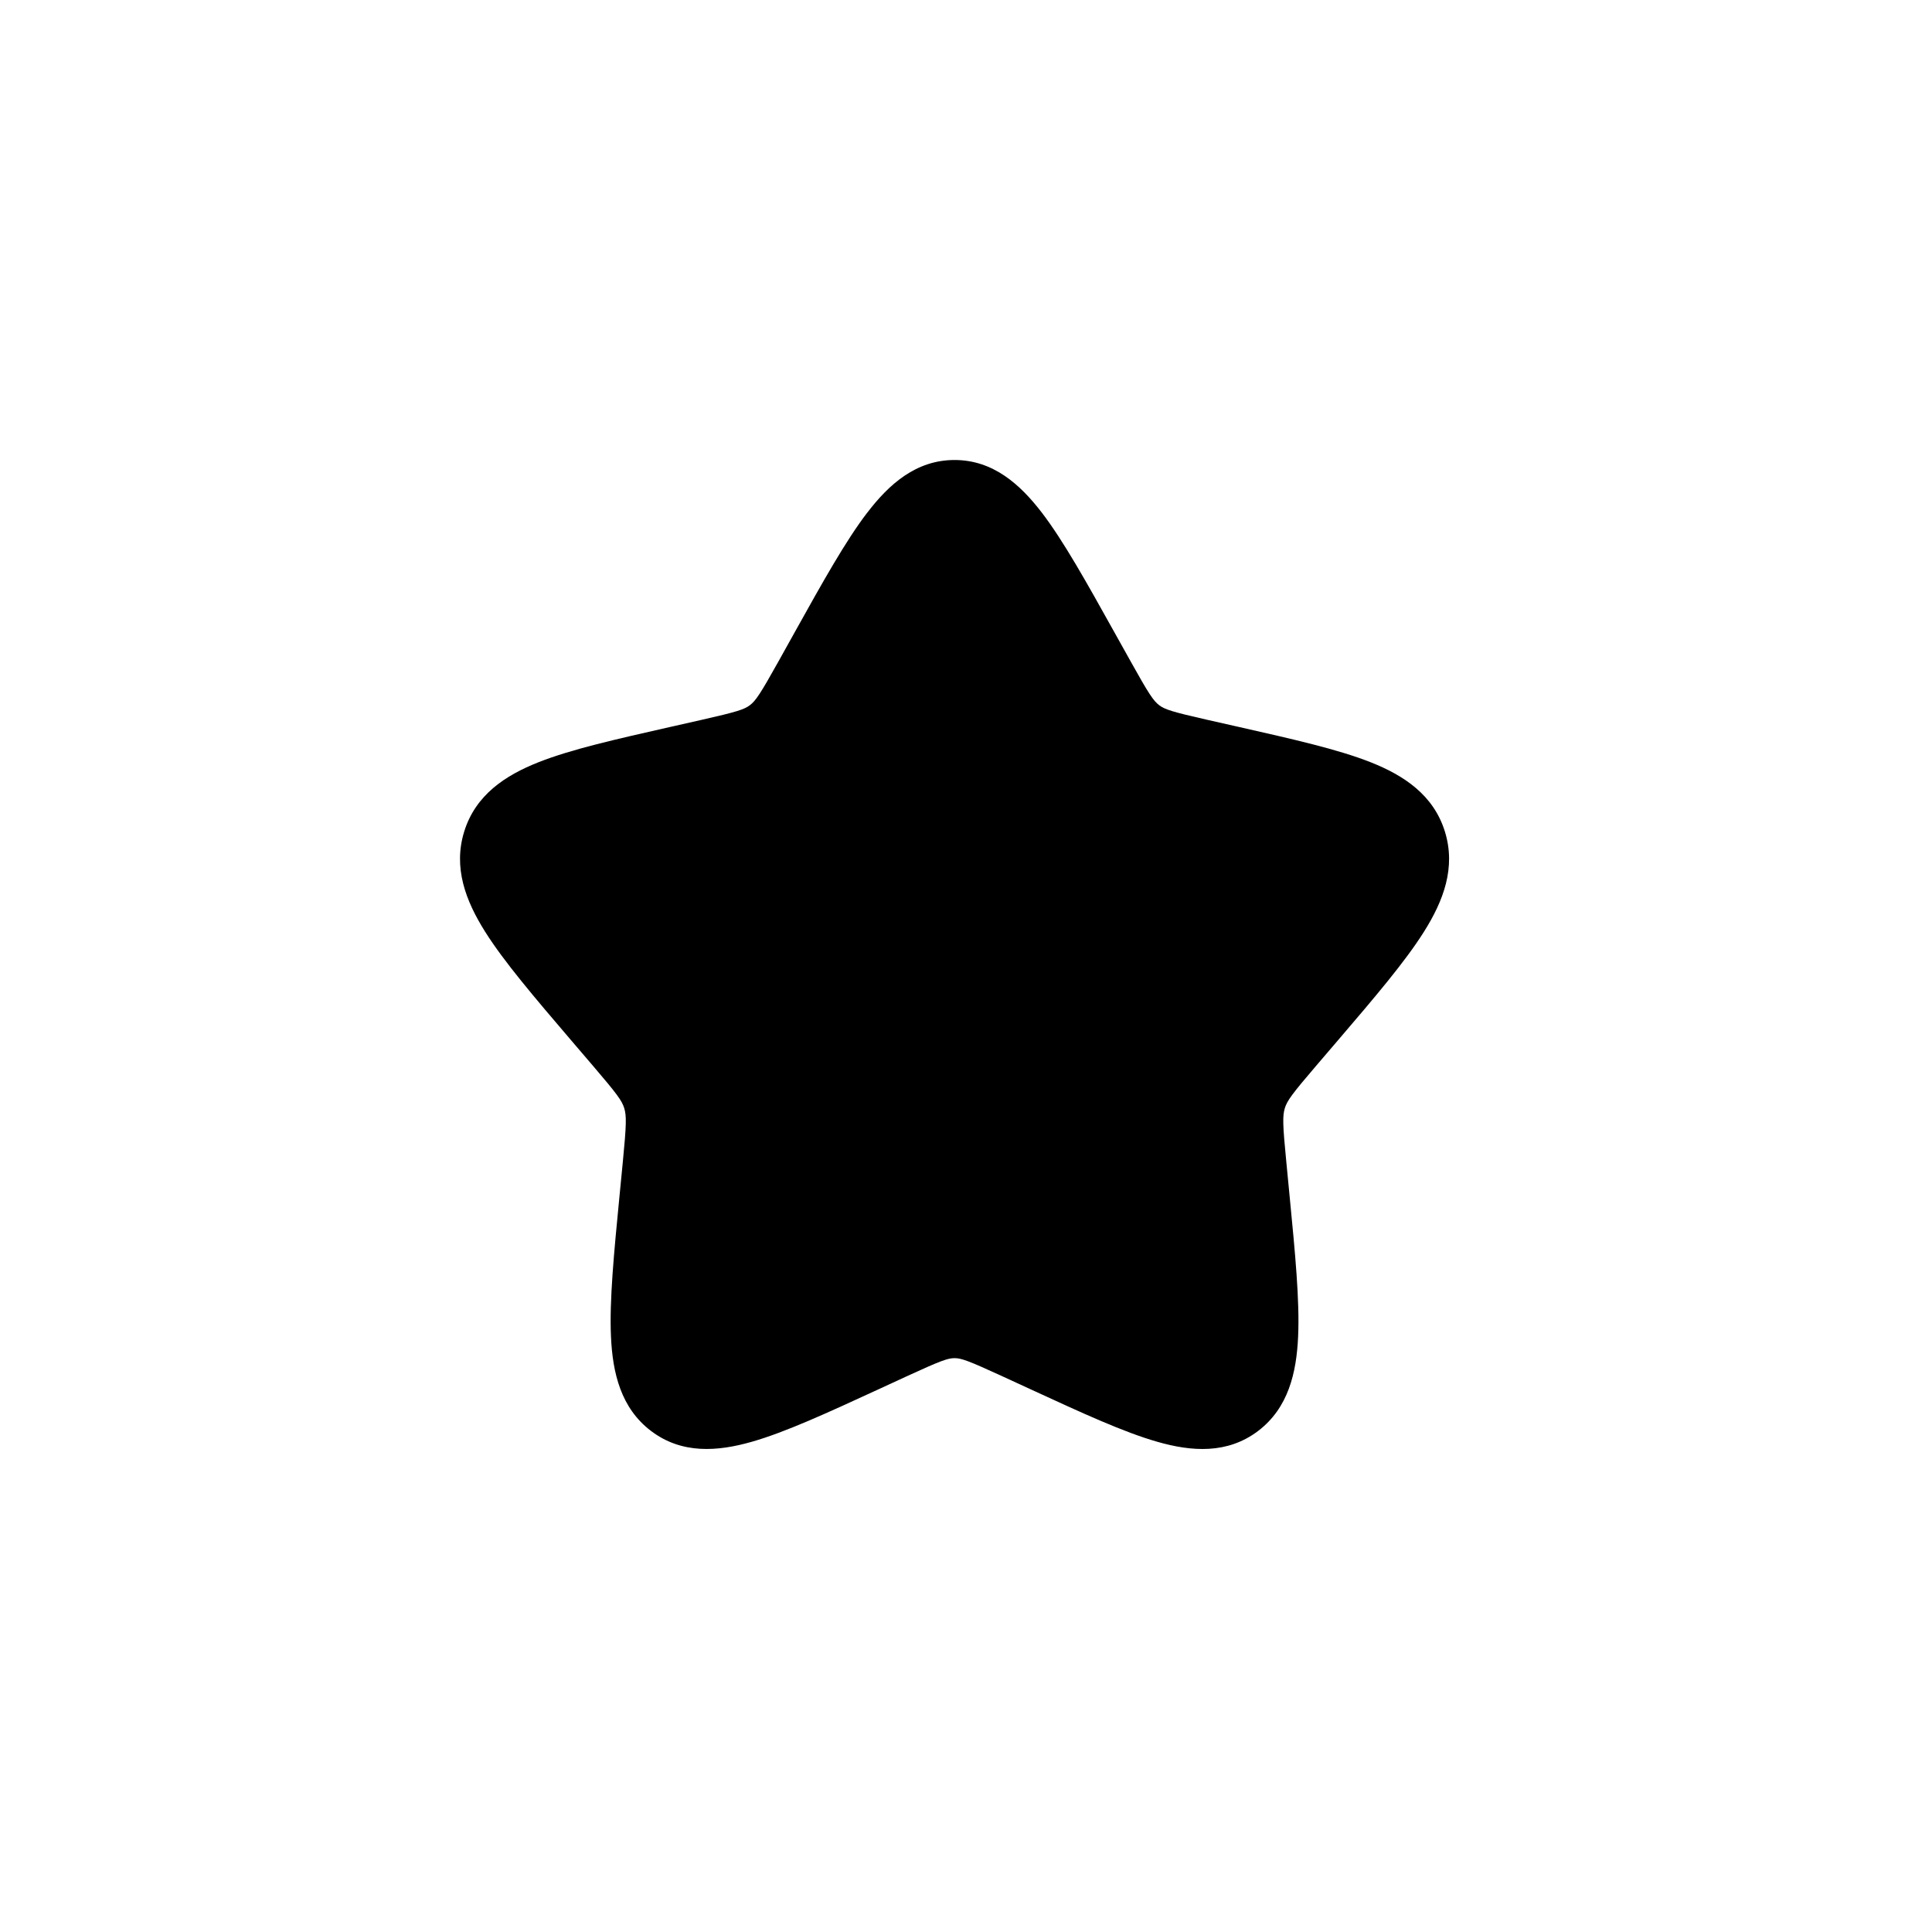
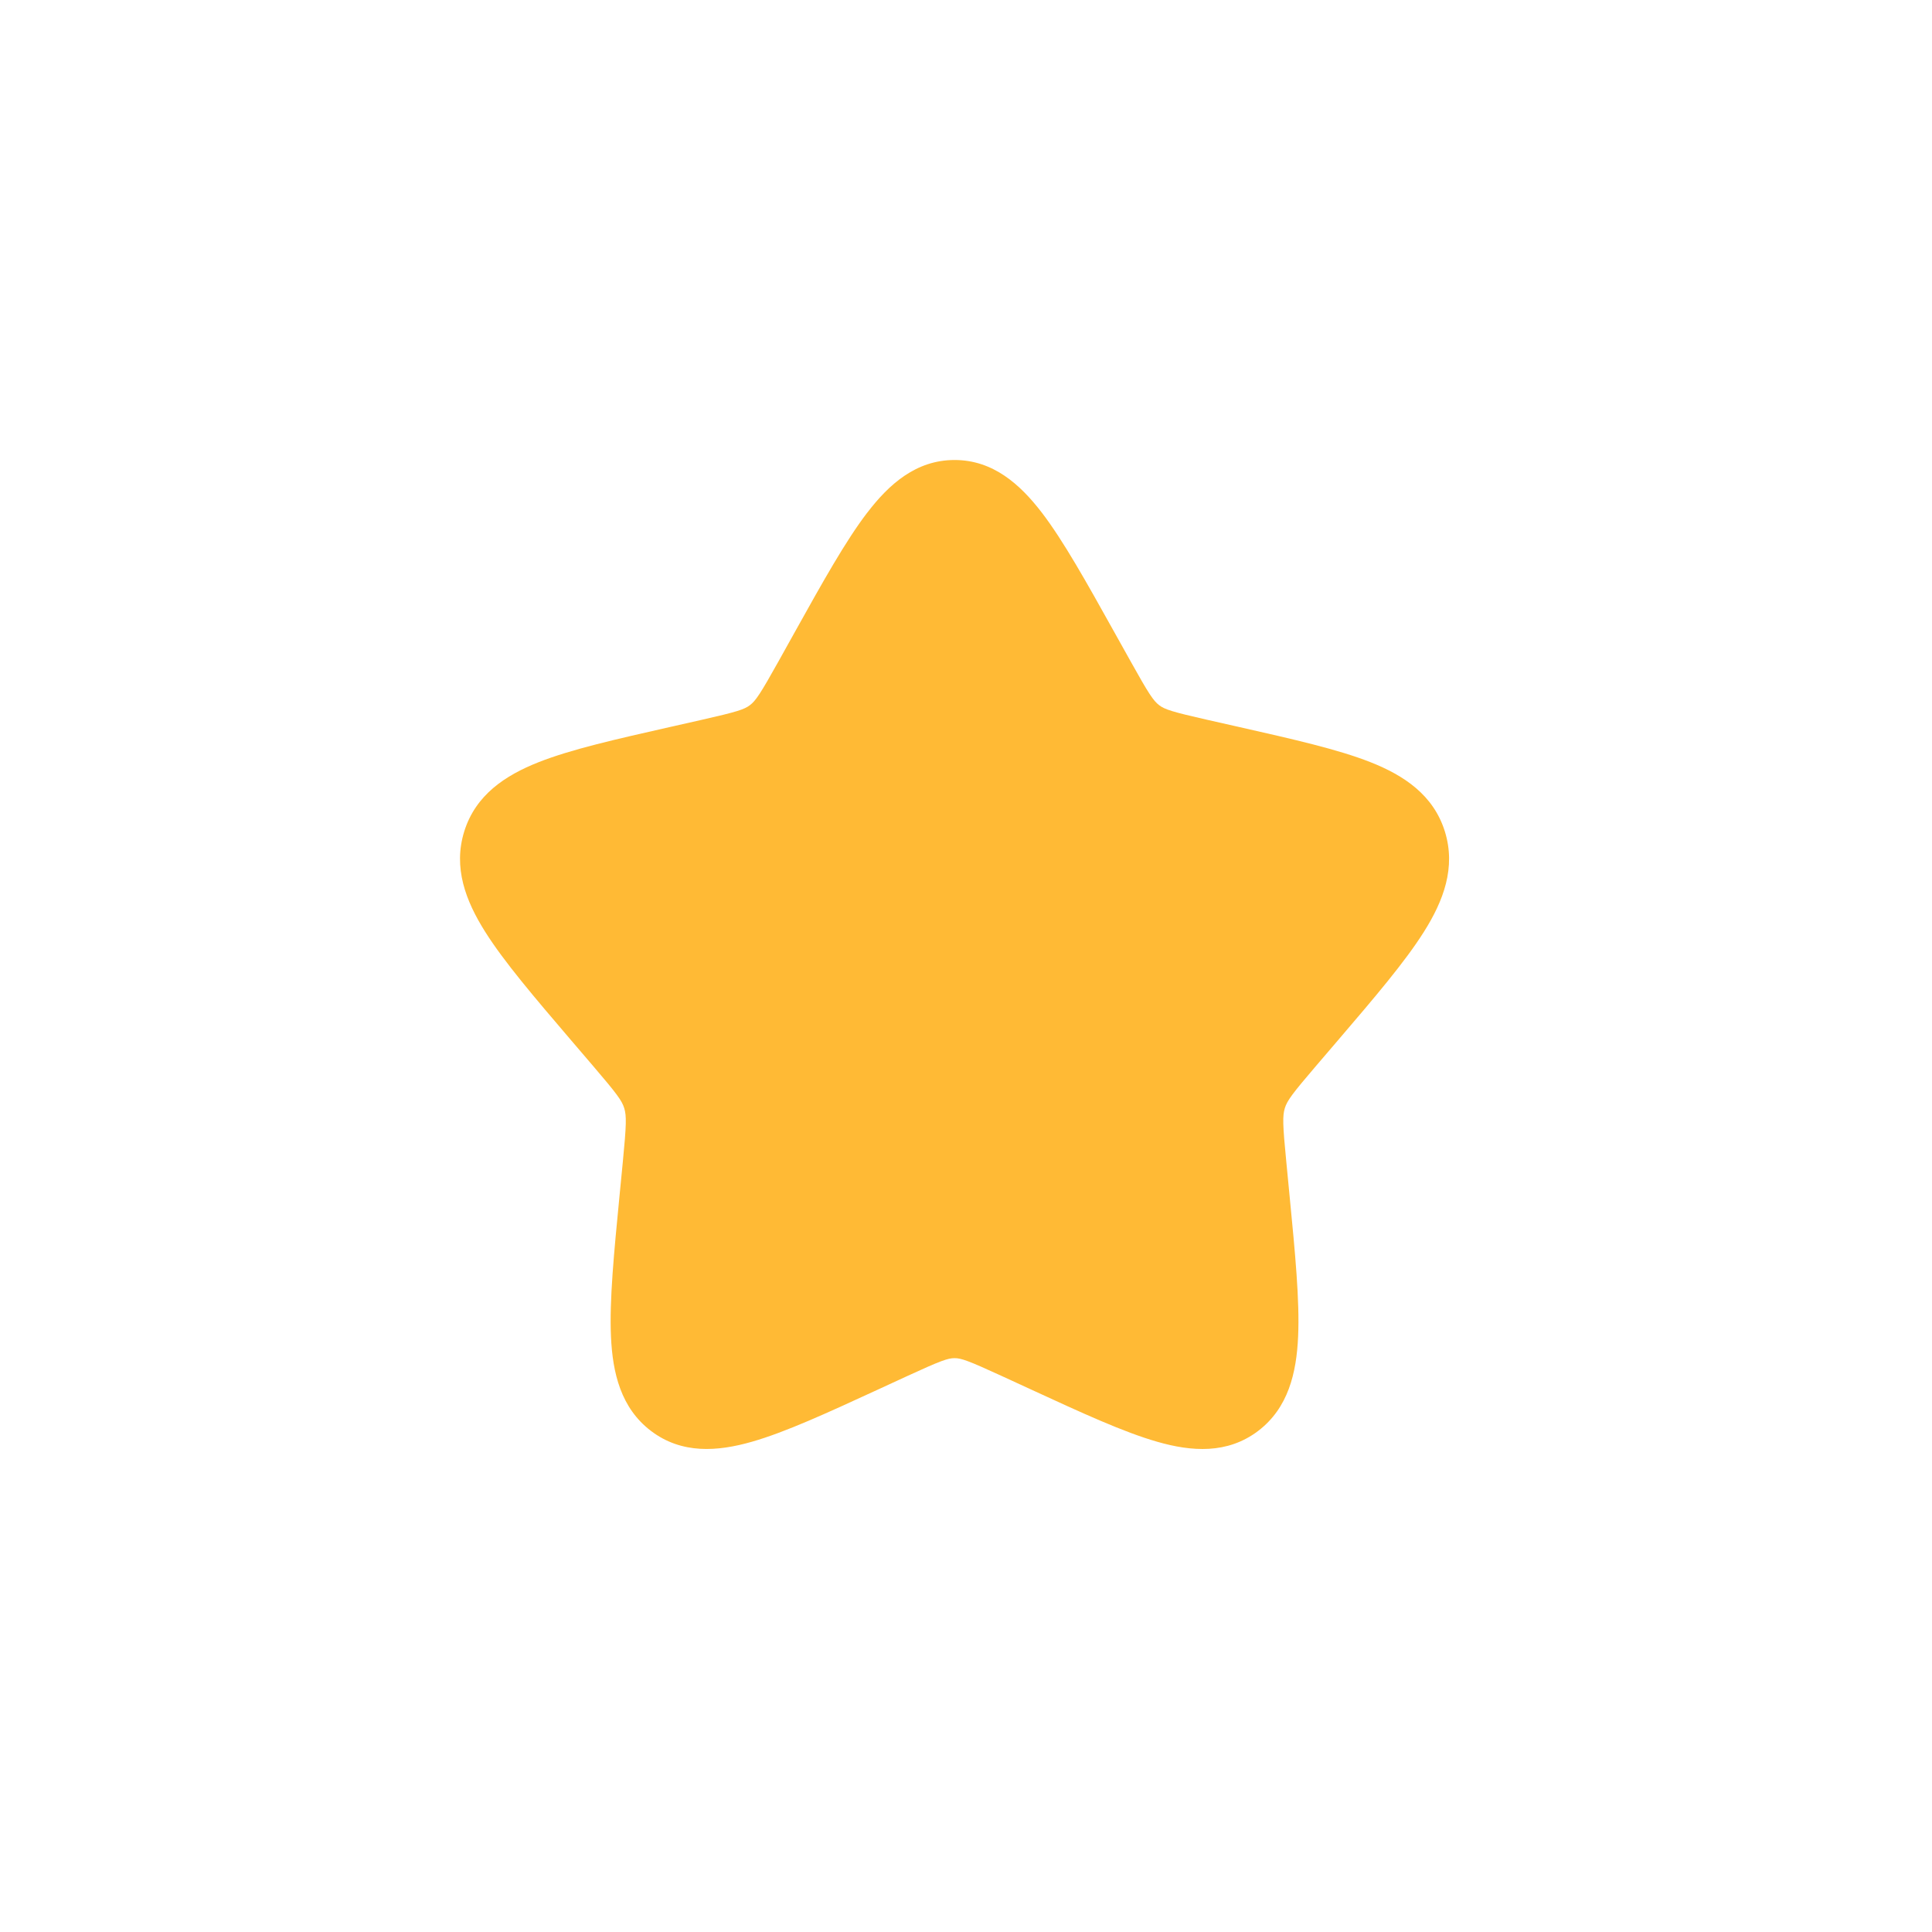
<svg xmlns="http://www.w3.org/2000/svg" width="42" height="42" viewBox="0 0 42 42" fill="none">
-   <path fill-rule="evenodd" clip-rule="evenodd" d="M18.853 11.146C19.328 10.524 19.917 10 20.751 10C21.585 10 22.173 10.524 22.65 11.146C23.118 11.758 23.615 12.649 24.222 13.738L24.581 14.381C24.973 15.085 25.074 15.235 25.2 15.331C25.32 15.422 25.477 15.474 26.24 15.647L26.94 15.805C28.116 16.071 29.085 16.29 29.79 16.568C30.522 16.857 31.163 17.282 31.41 18.075C31.654 18.86 31.38 19.582 30.956 20.255C30.544 20.91 29.886 21.68 29.082 22.62L28.607 23.175C28.09 23.779 27.982 23.927 27.931 24.09C27.88 24.257 27.884 24.45 27.963 25.255L28.034 25.993C28.156 27.249 28.255 28.273 28.22 29.053C28.185 29.848 28.005 30.61 27.35 31.108C26.682 31.614 25.905 31.558 25.155 31.342C24.428 31.134 23.522 30.717 22.422 30.21L21.766 29.908C21.048 29.578 20.895 29.525 20.751 29.525C20.607 29.525 20.454 29.578 19.736 29.908L19.081 30.21C17.98 30.717 17.074 31.134 16.347 31.342C15.597 31.557 14.82 31.614 14.153 31.108C13.497 30.61 13.317 29.848 13.282 29.054C13.247 28.274 13.346 27.249 13.468 25.994L13.54 25.255C13.618 24.449 13.622 24.257 13.57 24.09C13.52 23.927 13.412 23.78 12.895 23.175L12.42 22.62C11.617 21.68 10.959 20.91 10.547 20.256C10.122 19.582 9.848 18.86 10.092 18.075C10.339 17.282 10.98 16.857 11.712 16.568C12.417 16.29 13.386 16.071 14.562 15.805L14.625 15.791L15.261 15.647C16.025 15.474 16.181 15.422 16.302 15.33C16.428 15.235 16.529 15.085 16.922 14.381L17.28 13.738C17.887 12.648 18.384 11.758 18.852 11.146" fill="currentColor" />
+   <g id="Property 1=Variant3">
+     <path id="Vector" fill-rule="evenodd" clip-rule="evenodd" d="M18.853 11.146C19.328 10.524 19.917 10 20.751 10C21.585 10 22.173 10.524 22.65 11.146C23.118 11.758 23.615 12.649 24.222 13.738L24.581 14.381C24.973 15.085 25.074 15.235 25.2 15.331C25.32 15.422 25.477 15.474 26.24 15.647L26.94 15.805C28.116 16.071 29.085 16.29 29.79 16.568C30.522 16.857 31.163 17.282 31.41 18.075C31.654 18.86 31.38 19.582 30.956 20.255C30.544 20.91 29.886 21.68 29.082 22.62L28.607 23.175C28.09 23.779 27.982 23.927 27.931 24.09C27.88 24.257 27.884 24.45 27.963 25.255L28.034 25.993C28.156 27.249 28.255 28.273 28.22 29.053C28.185 29.848 28.005 30.61 27.35 31.108C26.682 31.614 25.905 31.558 25.155 31.342C24.428 31.134 23.522 30.717 22.422 30.21L21.766 29.908C21.048 29.578 20.895 29.525 20.751 29.525C20.607 29.525 20.454 29.578 19.736 29.908L19.081 30.21C17.98 30.717 17.074 31.134 16.347 31.342C15.597 31.557 14.82 31.614 14.153 31.108C13.497 30.61 13.317 29.848 13.282 29.054C13.247 28.274 13.346 27.249 13.468 25.994L13.54 25.255C13.618 24.449 13.622 24.257 13.57 24.09C13.52 23.927 13.412 23.78 12.895 23.175L12.42 22.62C11.617 21.68 10.959 20.91 10.547 20.256C10.122 19.582 9.848 18.86 10.092 18.075C10.339 17.282 10.98 16.857 11.712 16.568C12.417 16.29 13.386 16.071 14.562 15.805L14.625 15.791L15.261 15.647C16.025 15.474 16.181 15.422 16.302 15.33C16.428 15.235 16.529 15.085 16.922 14.381L17.28 13.738C17.887 12.648 18.384 11.758 18.852 11.146" fill="#FFBA35" />
+   </g>
</svg>
